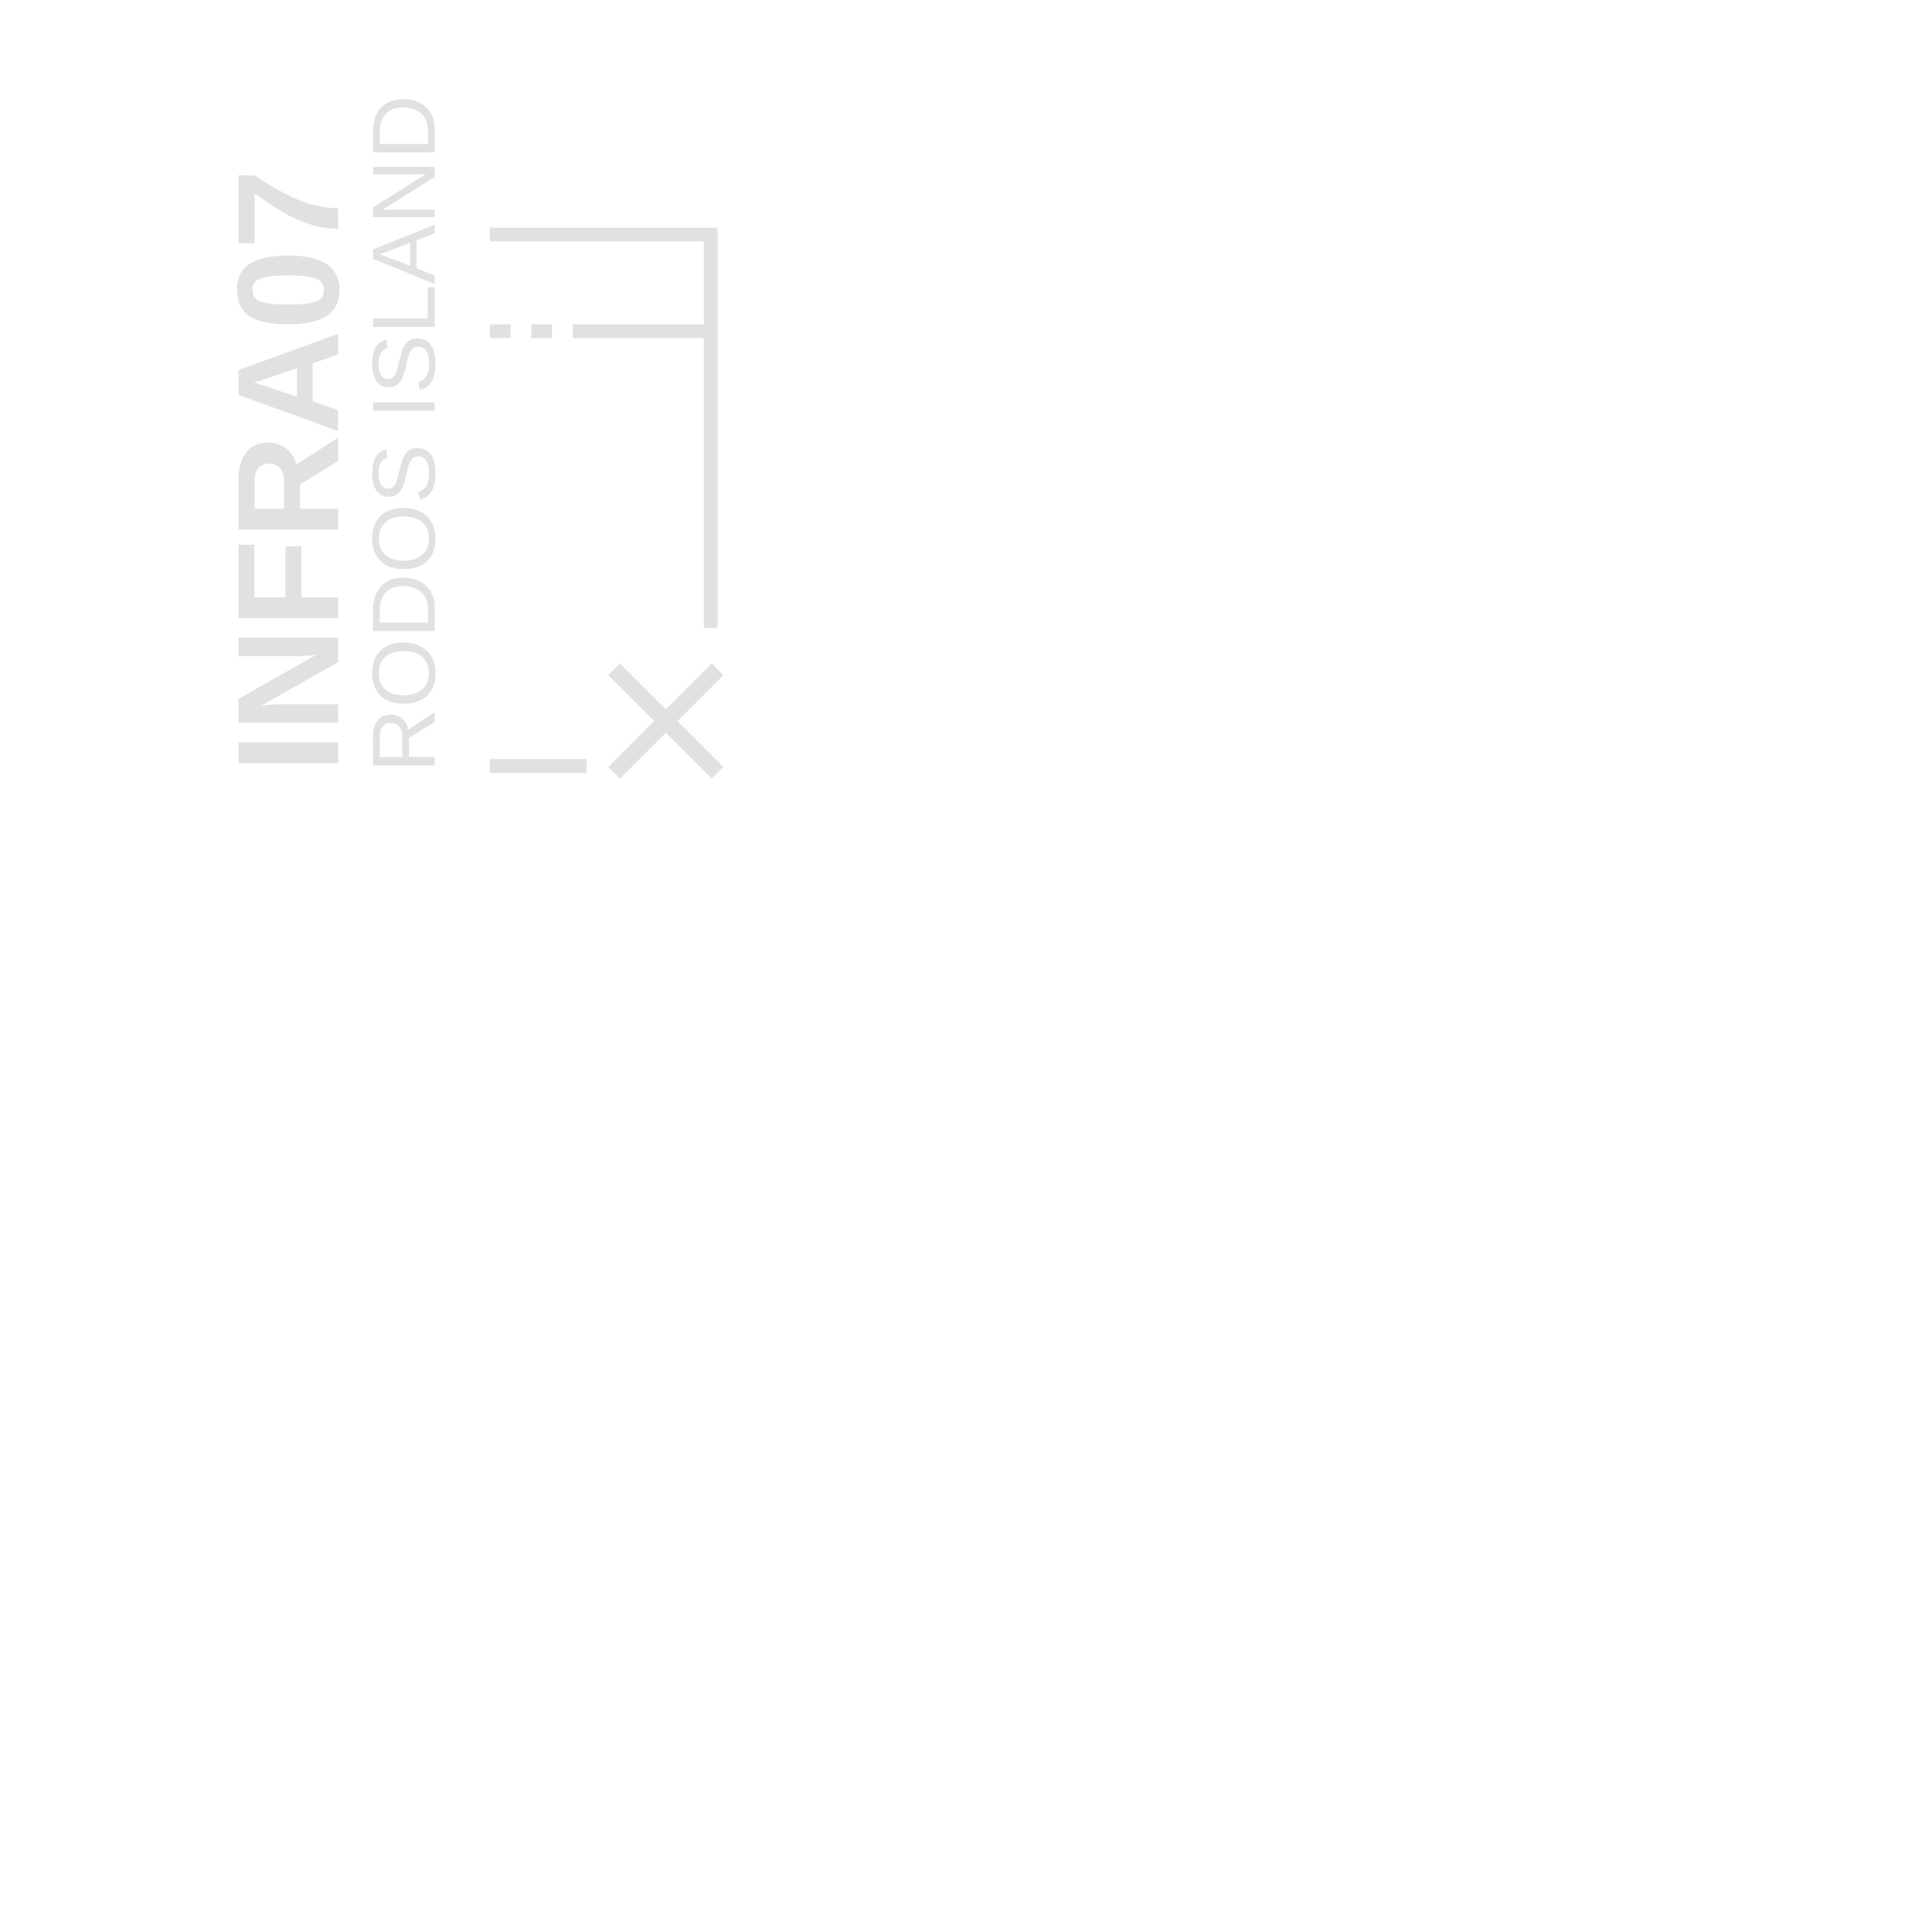
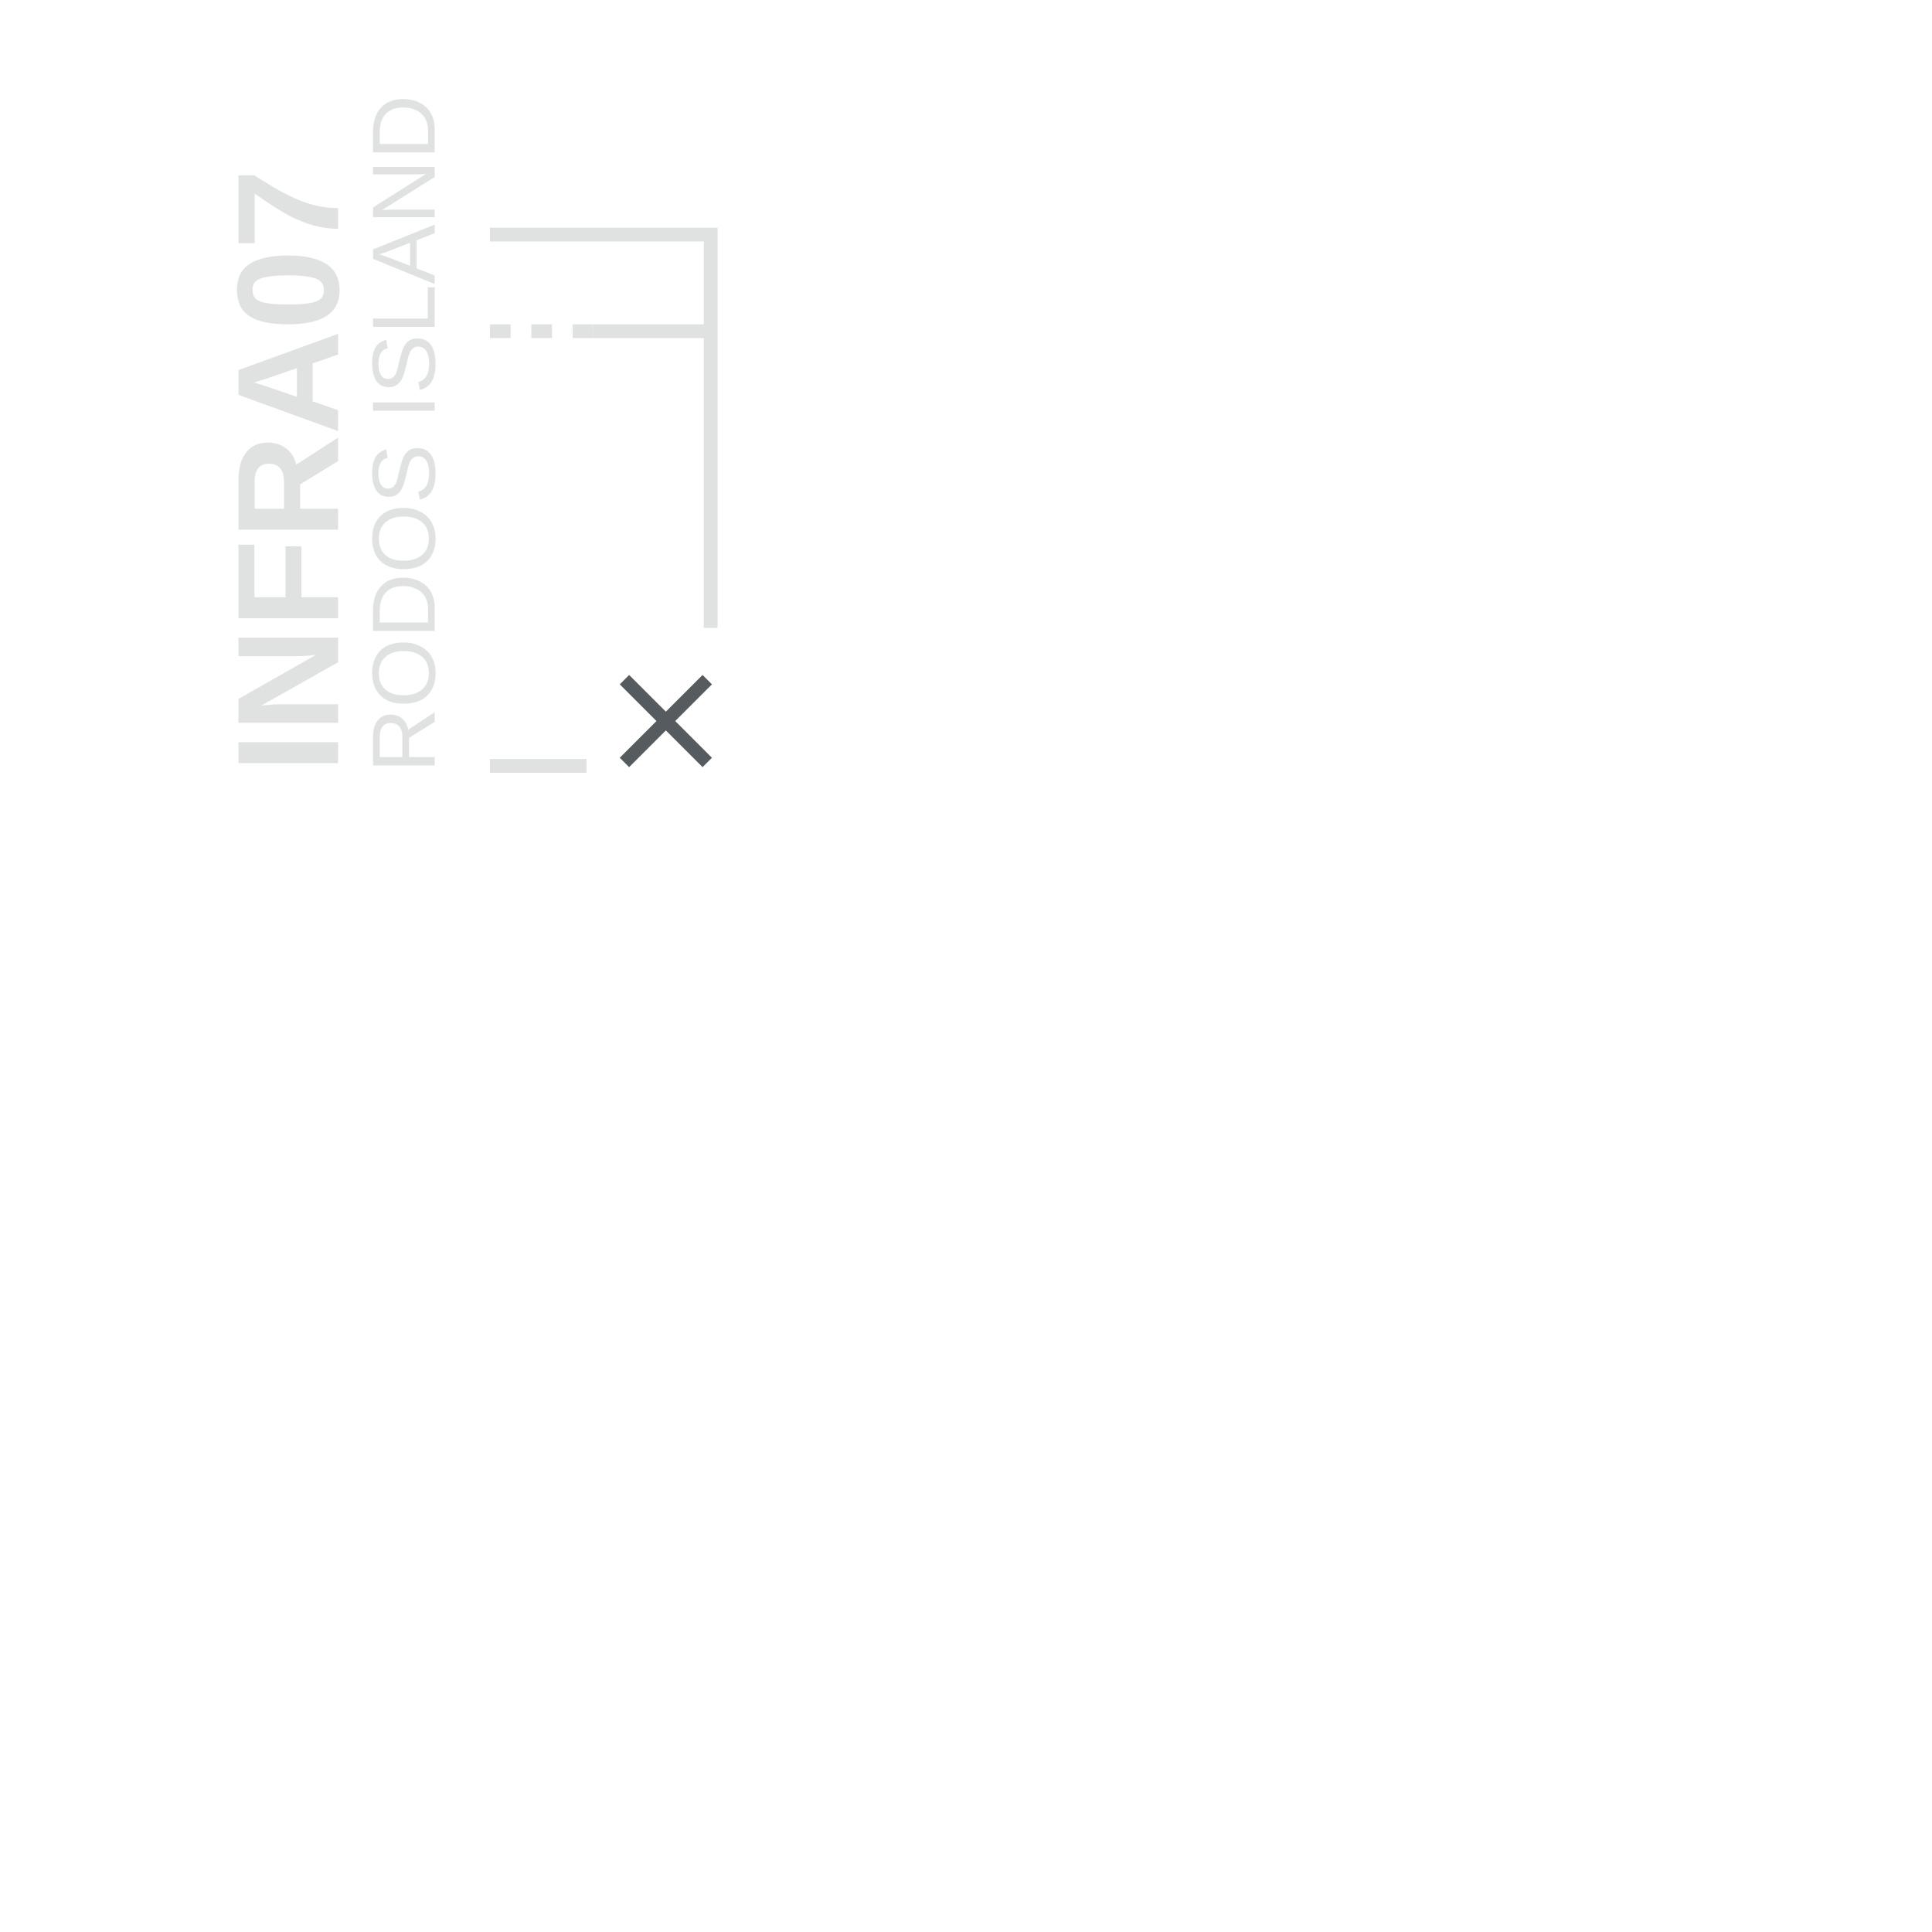
<svg xmlns="http://www.w3.org/2000/svg" width="140" height="140" viewBox="0 0 140 140">
  <g transform="translate(8 7)" fill="#858b8d" opacity=".25">
    <text transform="translate(16.5 49) rotate(-90)" font-family="Arial Narrow,Arial,sans-serif" font-size="10.5" font-weight="600" textLength="41" lengthAdjust="spacingAndGlyphs">INFRA07</text>
    <text transform="translate(23.5 49) rotate(-90)" font-family="Arial Narrow,Arial,sans-serif" font-size="6.5" font-weight="500" textLength="41" lengthAdjust="spacingAndGlyphs">RODOS ISLAND</text>
    <g fill="none" stroke="#858b8d" stroke-width="1" stroke-linecap="butt" stroke-linejoin="miter">
      <path d="M27.5 10H43.5V38.5" />
      <path d="M27.5 17H35" stroke-dasharray="1.5 1.5" />
      <path d="M35 17H43.5M27.5 48.5H34.5" />
-       <path d="M36.5 41.5L44 49M44 41.5L36.5 49" stroke-width="1.2" />
    </g>
  </g>
+   <g transform="translate(8 7)" fill="none" stroke="#555b5e" stroke-width=".96" stroke-linecap="butt">
+     <path d="M37.25 42.25L43.25 48.25M43.25 42.25L37.25 48.25" />
+   </g>
</svg>
